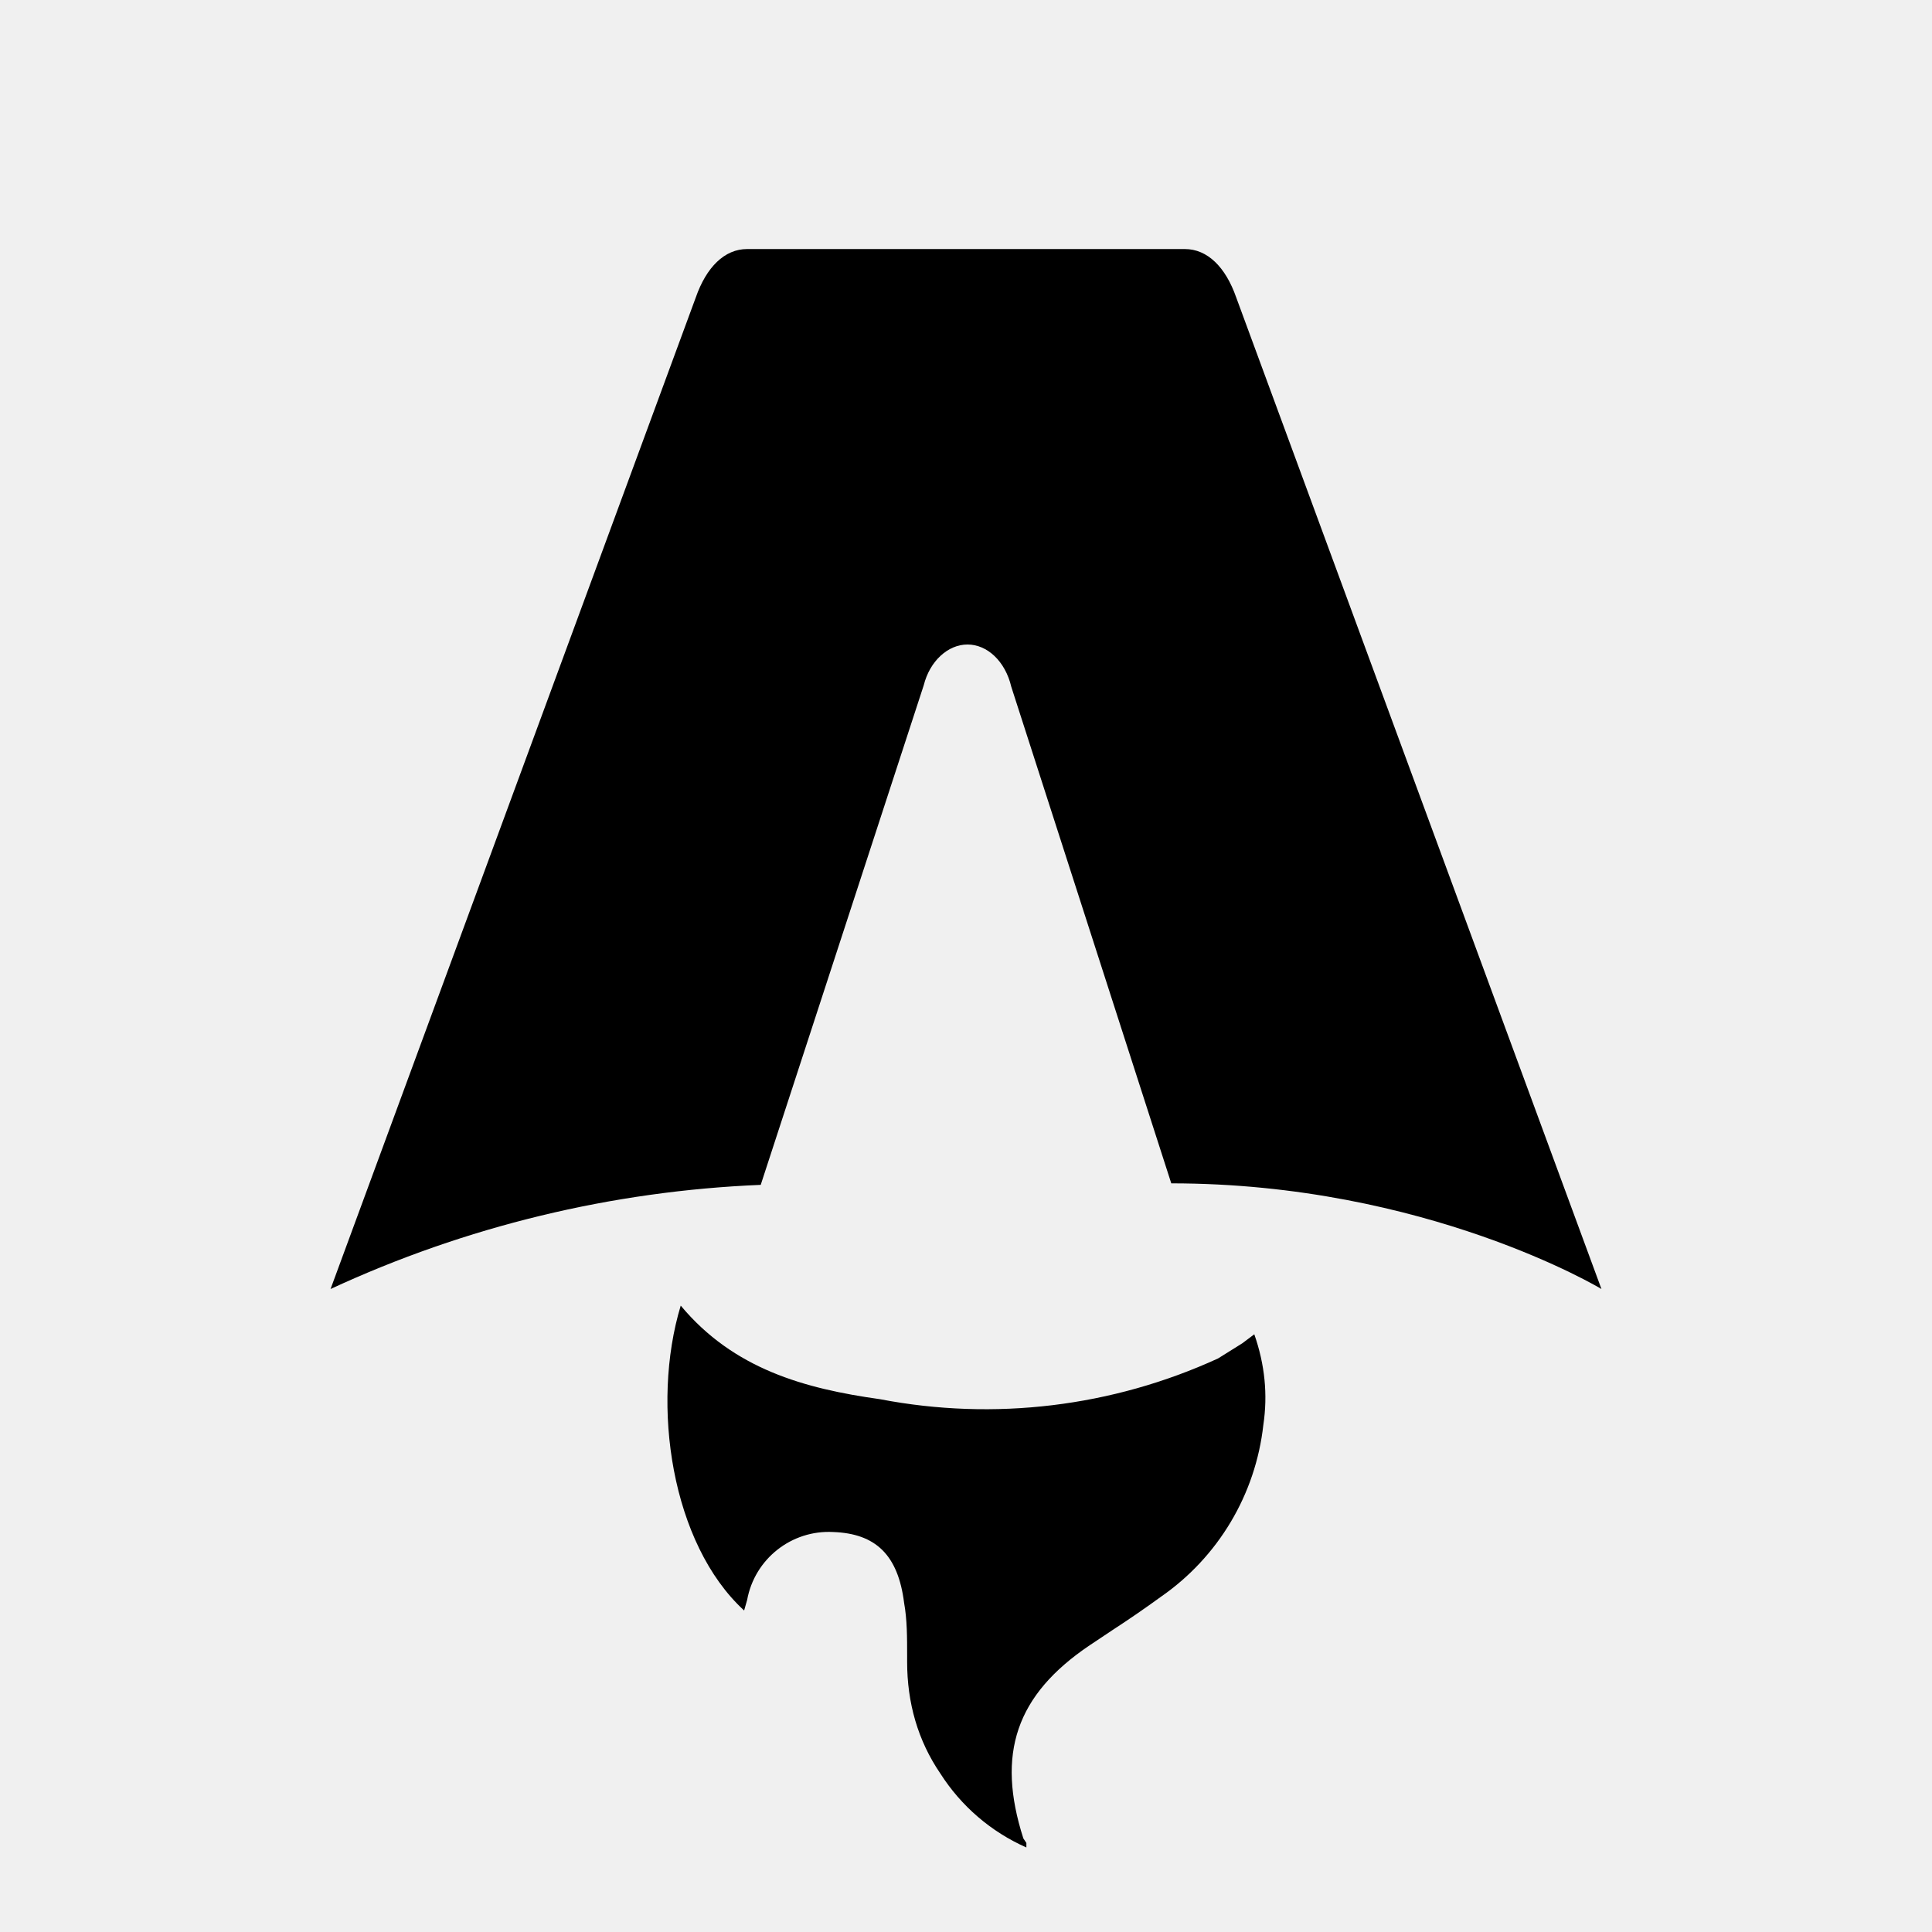
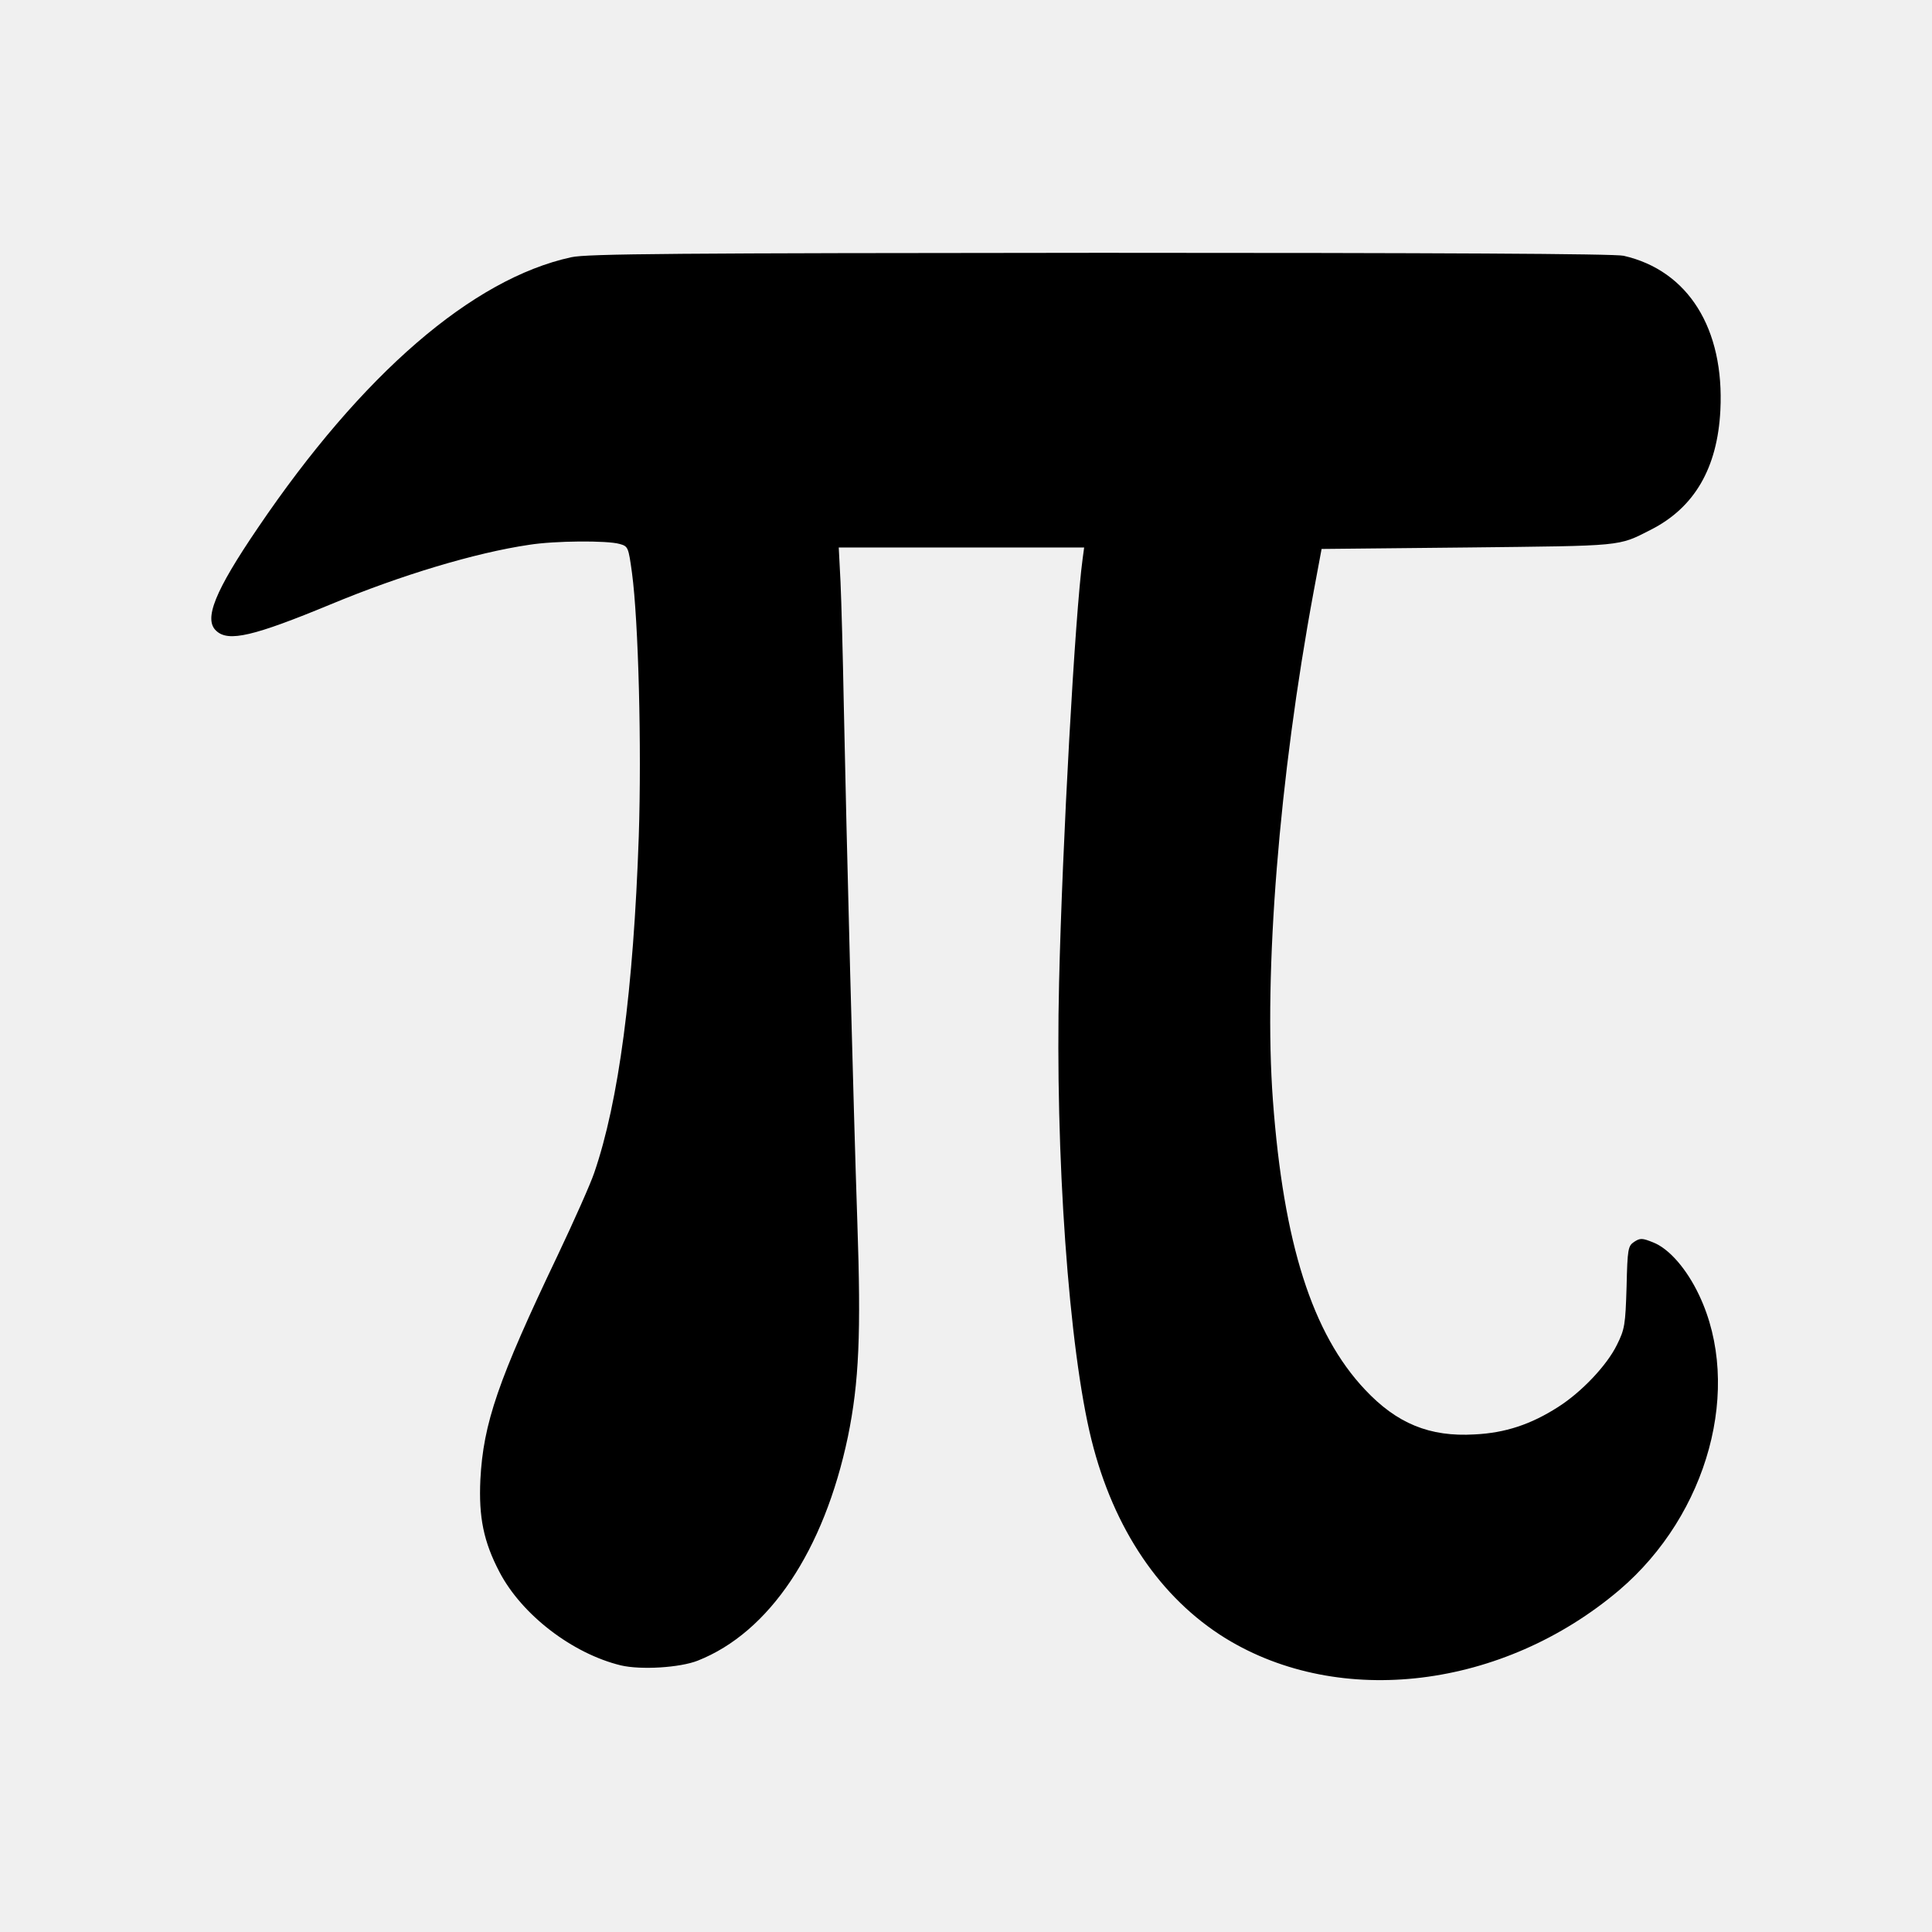
- <svg xmlns="http://www.w3.org/2000/svg" fill="none" viewBox="0 0 128 128">
-   <path d="M50.4 78.5a75.1 75.1 0 0 0-28.5 6.9l24.2-65.7c.7-2 1.9-3.2 3.4-3.2h29c1.5 0 2.7 1.2 3.4 3.2l24.2 65.7s-11.6-7-28.5-7L67 45.5c-.4-1.7-1.6-2.8-2.9-2.8-1.3 0-2.5 1.1-2.9 2.7L50.4 78.5Zm-1.1 28.2Zm-4.2-20.2c-2 6.6-.6 15.8 4.2 20.2a17.5 17.5 0 0 1 .2-.7 5.5 5.5 0 0 1 5.7-4.5c2.8.1 4.3 1.5 4.7 4.7.2 1.1.2 2.3.2 3.5v.4c0 2.7.7 5.2 2.2 7.4a13 13 0 0 0 5.7 4.9v-.3l-.2-.3c-1.8-5.6-.5-9.5 4.4-12.8l1.5-1a73 73 0 0 0 3.2-2.2 16 16 0 0 0 6.8-11.4c.3-2 .1-4-.6-6l-.8.6-1.6 1a37 37 0 0 1-22.4 2.7c-5-.7-9.7-2-13.2-6.2Z" />
+ <svg xmlns="http://www.w3.org/2000/svg" version="1.0" viewBox="0 0 512 512">
  <style>
        path { fill: #000; }
-         @media (prefers-color-scheme: dark) {
-             path { fill: #FFF; }
-         }
+         @media (prefers-color-scheme: dark) { path { fill: #FFF; } }
    </style>
+   <path d="M151.38 68.172C125.194 73.879 95.96 99.126 68.367 139.851C56.877 156.735 53.907 164.161 57.346 167.209C60.551 170.179 67.195 168.616 87.596 160.174C106.2 152.436 125.898 146.495 140.202 144.385C147.081 143.29 160.916 143.212 164.199 144.15C166.466 144.775 166.544 145.01 167.482 151.81C169.202 164.63 170.062 197.929 169.28 221.691C167.873 262.338 163.965 291.963 157.477 310.801C156.539 313.615 152.162 323.464 147.784 332.687C131.995 365.752 128.086 377.164 127.305 392.094C126.836 402.099 128.164 408.587 132.385 416.638C138.326 427.972 151.693 438.212 164.512 441.338C169.827 442.589 180.145 441.964 184.913 440.088C203.908 432.584 218.368 410.932 224.7 380.759C227.67 366.299 228.217 353.323 227.201 323.854C226.185 293.917 224.309 221.613 223.606 186.516C223.371 173.853 222.98 159.314 222.746 154.234L222.277 145.088H254.794H287.311L286.92 147.98C284.888 162.832 281.527 223.645 280.667 260.383C279.573 305.876 283.246 357.466 289.265 381.619C295.128 405.226 307.556 423.516 324.753 434.147C355.159 452.829 398.307 447.513 429.105 421.406C452.711 401.317 461.856 367.628 450.288 343.24C447.005 336.283 442.315 330.889 438.094 329.248C435.202 328.075 434.654 328.075 433.091 329.092C431.45 330.186 431.293 330.889 431.059 341.051C430.746 351.056 430.59 352.229 428.479 356.45C425.822 361.843 419.178 368.878 412.924 372.865C405.733 377.476 398.932 379.743 390.803 380.134C378.844 380.838 370.167 377.242 361.725 368.253C347.734 353.401 340.151 329.482 337.337 291.65C334.836 257.804 338.979 206.136 348.124 156.813L350.235 145.479L388.927 145.088C430.512 144.619 428.714 144.854 437.468 140.398C449.037 134.536 455.134 124.061 455.916 108.741C457.01 87.089 447.396 71.69 430.277 67.782C428.01 67.234 380.251 67 291.61 67C179.129 67.078 155.523 67.234 151.38 68.172Z" />
</svg>
